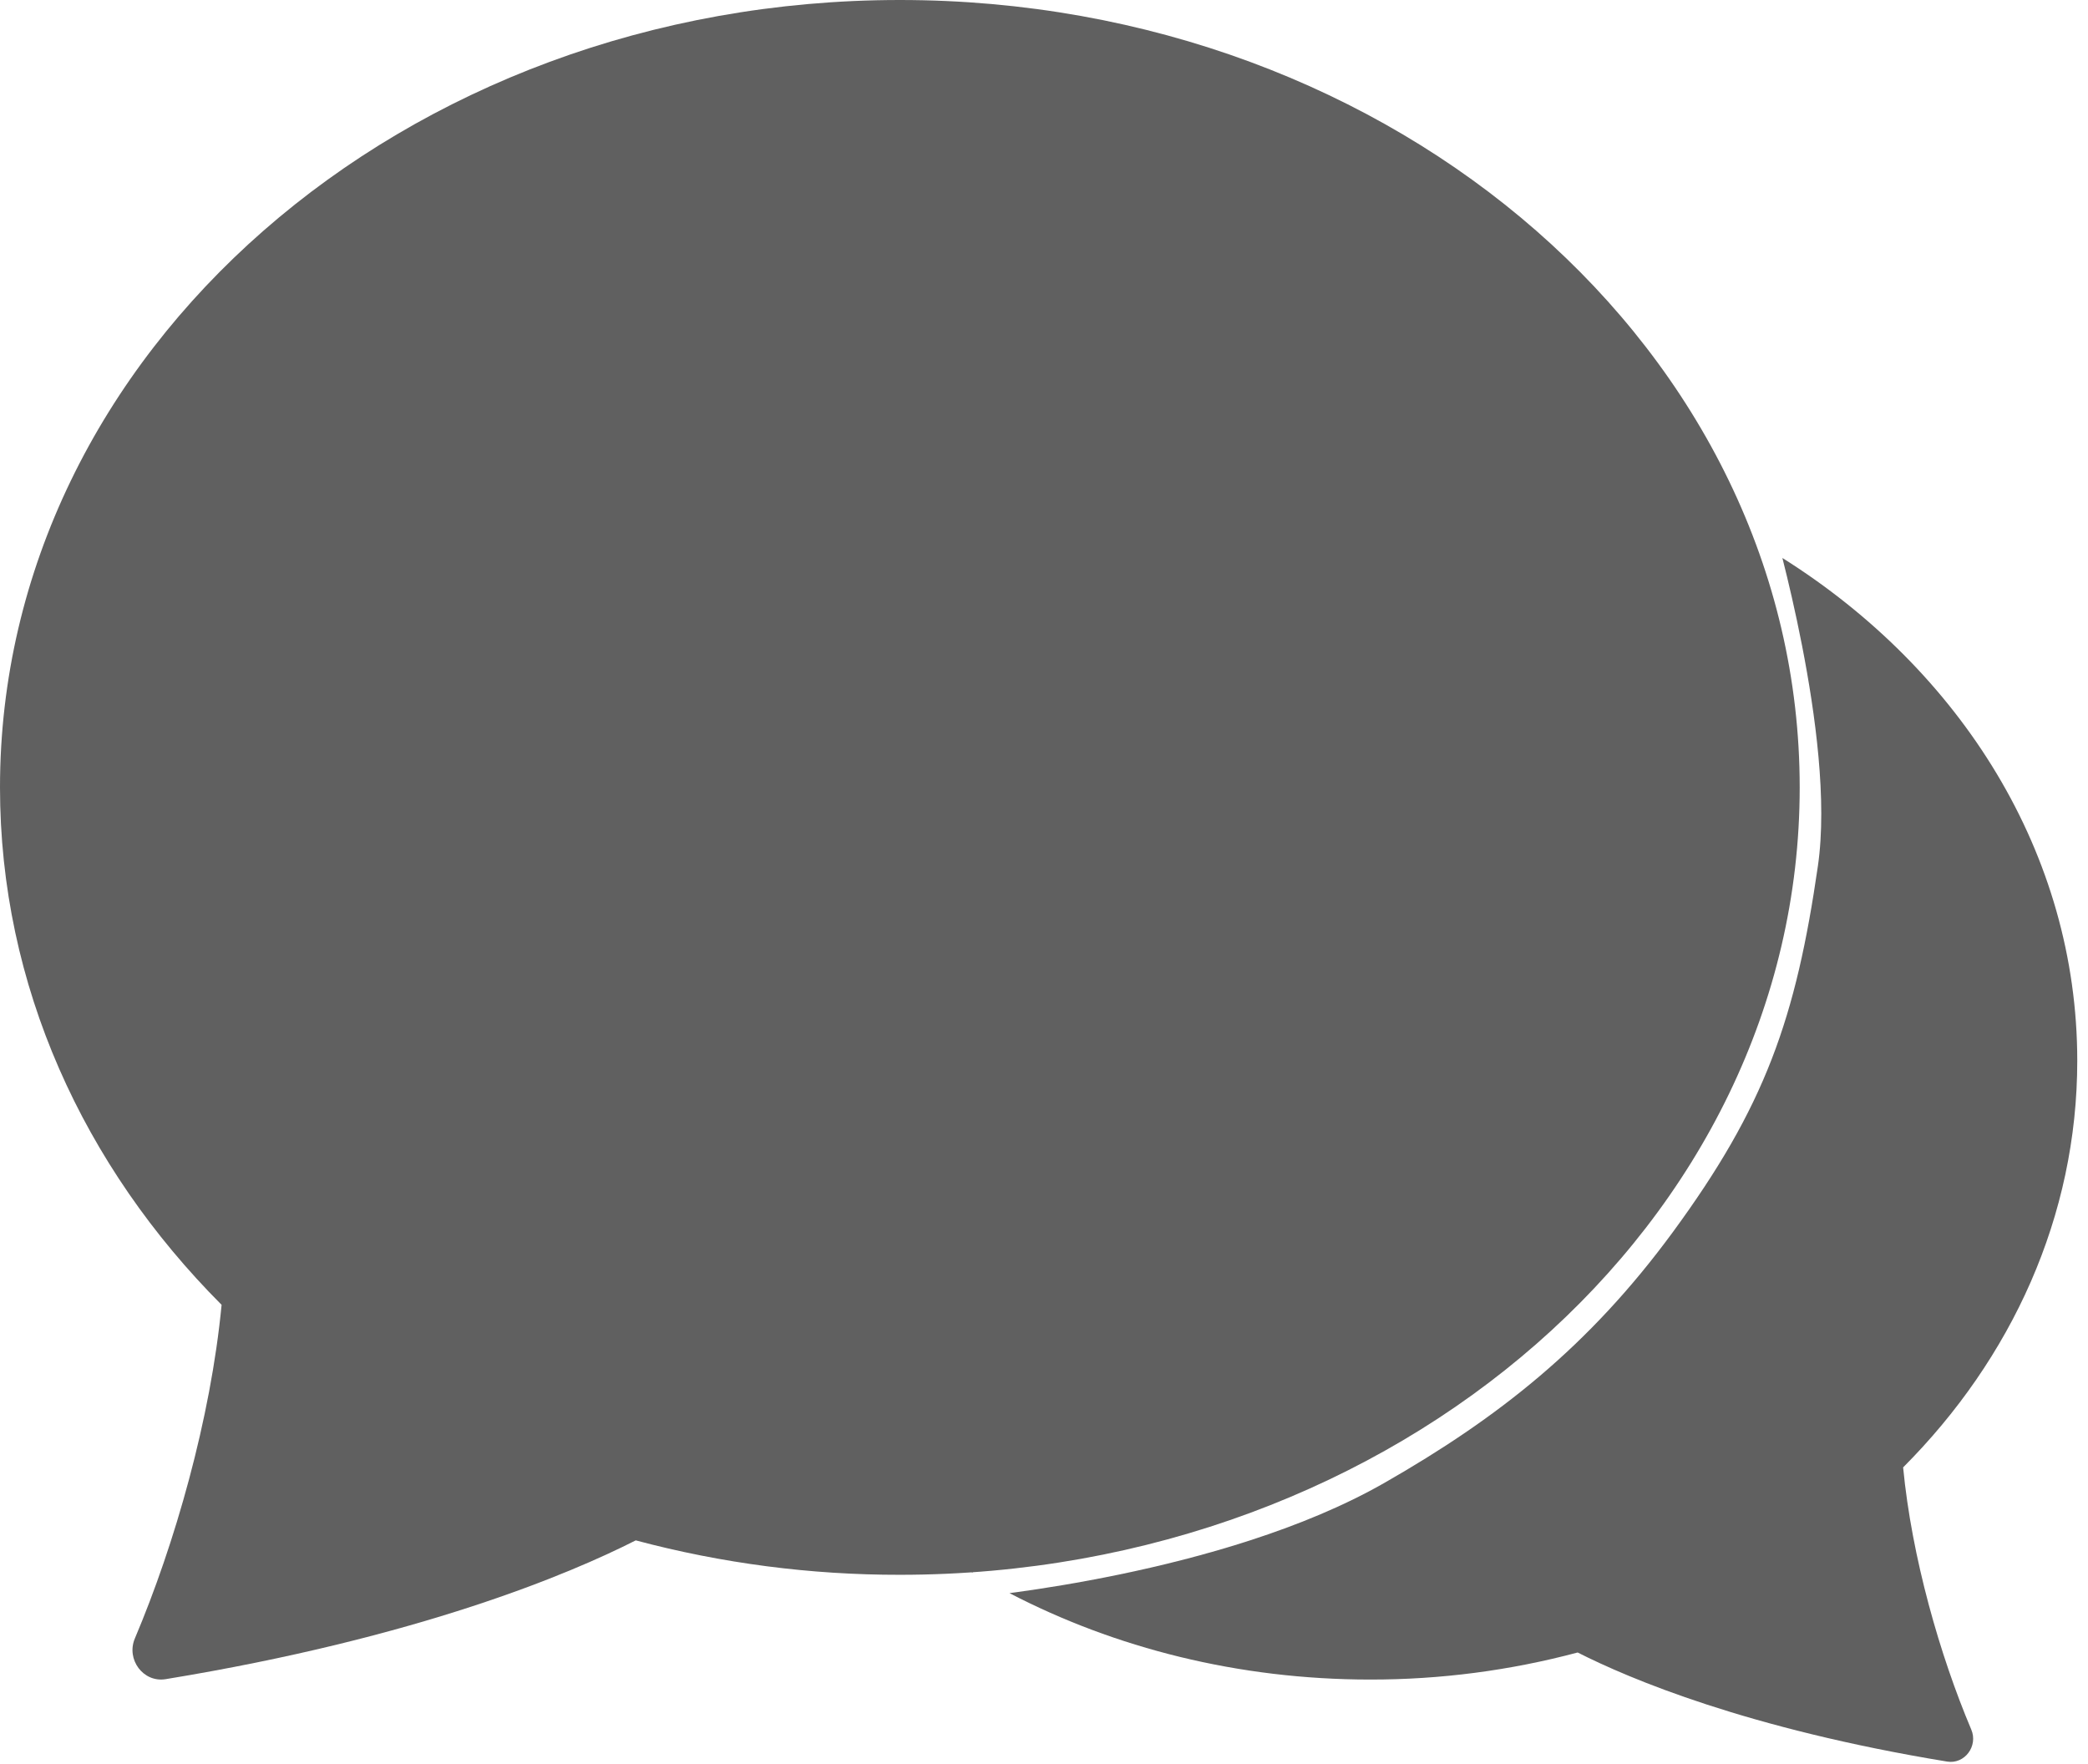
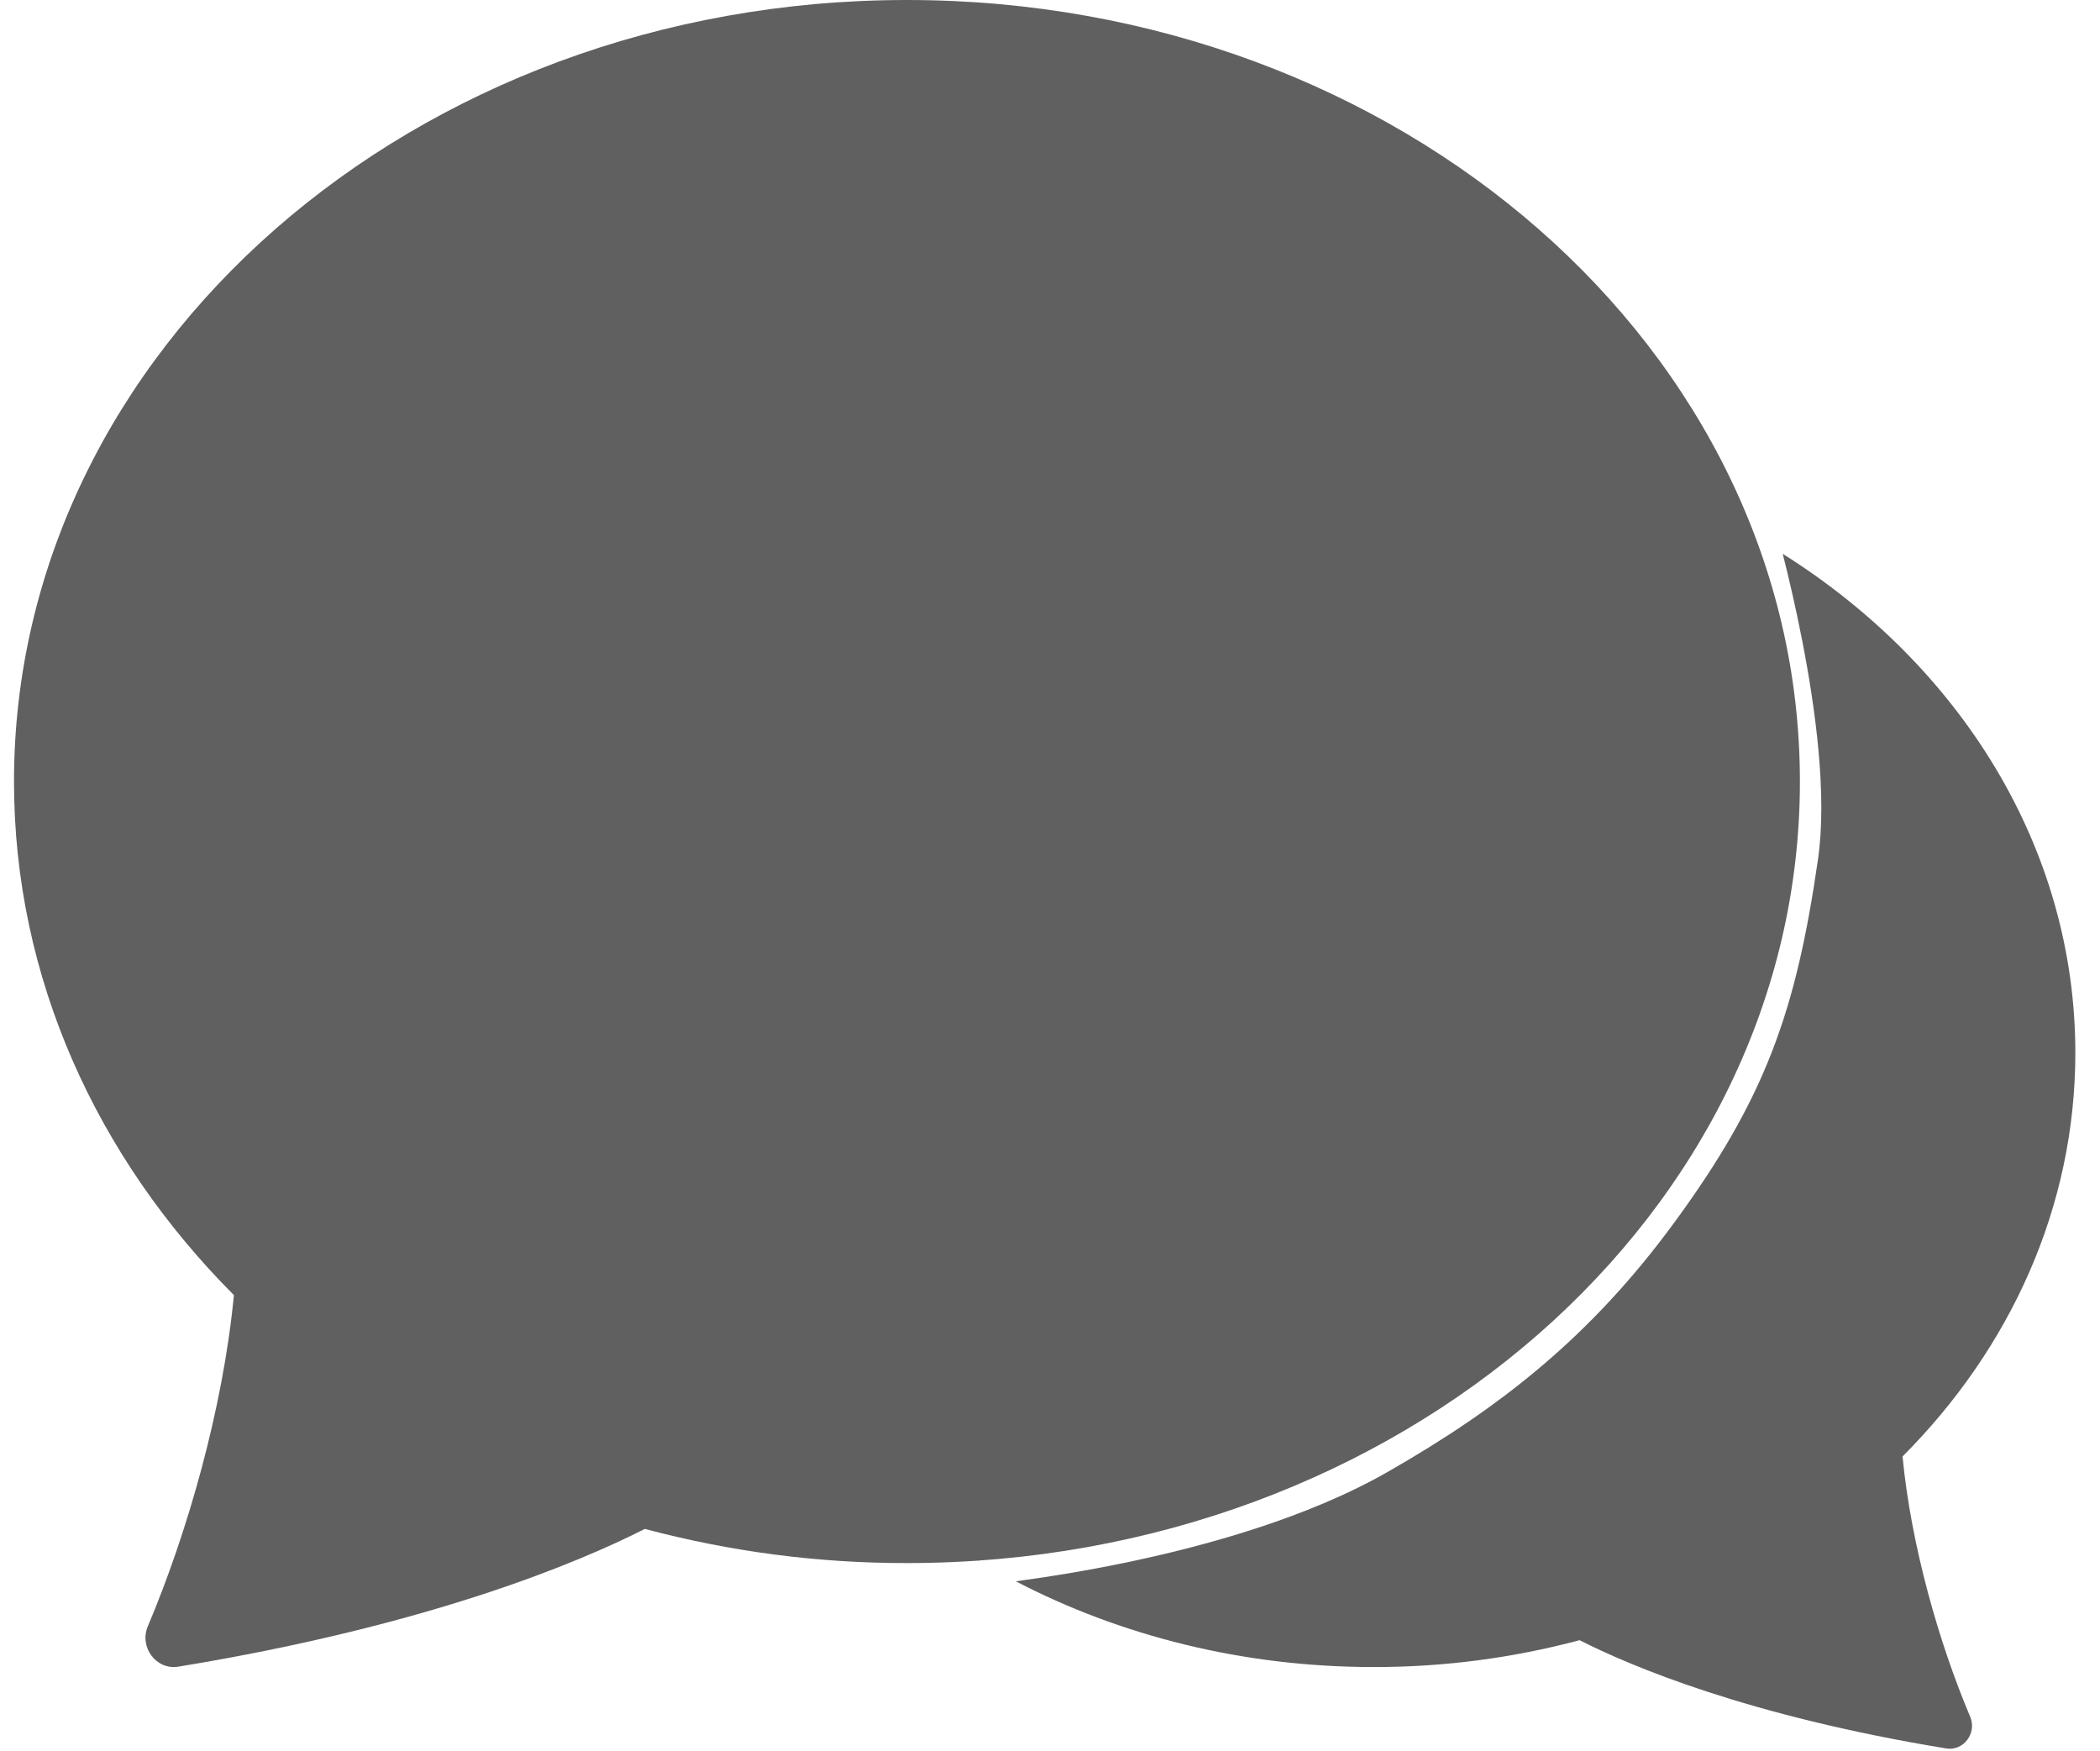
- <svg xmlns="http://www.w3.org/2000/svg" width="148" height="125" viewBox="0 0 148 125" fill="none">
+ <svg xmlns="http://www.w3.org/2000/svg" width="138" height="115" viewBox="0 0 148 125" fill="none">
  <path d="M63.783 111.62C99.007 111.62 127.565 86.633 127.565 55.81C127.565 24.987 99.007 0 63.783 0C28.559 0 0 24.987 0 55.81C0 69.842 5.924 82.678 15.707 92.485C14.933 100.585 12.382 109.467 9.559 116.132C8.93 117.615 10.149 119.274 11.736 119.018C29.723 116.069 40.414 111.54 45.062 109.18C51.169 110.809 57.463 111.629 63.783 111.62Z" fill="#606060" />
  <path fill-rule="evenodd" clip-rule="evenodd" d="M71.551 112.919C79.036 116.81 87.778 119.045 97.115 119.045C102.082 119.052 107.028 118.407 111.827 117.127C115.48 118.982 123.882 122.541 138.017 124.859C139.263 125.06 140.222 123.756 139.727 122.591C137.509 117.353 135.504 110.373 134.896 104.007C142.584 96.301 147.239 86.213 147.239 75.186C147.239 60.505 138.995 47.509 126.337 39.548C126.34 39.558 126.342 39.568 126.345 39.578C126.741 41.143 127.257 43.321 127.734 45.772C128.673 50.594 129.523 56.762 128.856 61.375C128.081 66.731 127.154 71.01 125.578 75.077C123.998 79.154 121.799 82.931 118.57 87.334C112.622 95.442 106.185 100.502 98.108 105.117C92.349 108.408 85.054 110.417 79.311 111.605C76.419 112.203 73.877 112.602 72.055 112.852C71.881 112.875 71.713 112.898 71.551 112.919ZM68.944 111.467C55.693 103.574 46.991 90.269 46.991 75.186C46.991 50.964 69.434 31.328 97.115 31.328C106.682 31.328 115.623 33.673 123.229 37.743C121.823 38.151 121.823 38.151 121.823 38.151L121.823 38.151L121.824 38.153L121.825 38.159L121.834 38.188L121.868 38.308C121.898 38.415 121.943 38.575 122 38.782C122.114 39.198 122.276 39.805 122.467 40.56C122.851 42.073 123.348 44.176 123.808 46.536C124.743 51.338 125.459 56.918 124.897 60.802C124.142 66.019 123.269 69.965 121.848 73.632C120.431 77.289 118.434 80.756 115.345 84.968C109.803 92.523 103.837 97.237 96.123 101.644C90.917 104.619 84.115 106.526 78.501 107.688C75.715 108.264 73.265 108.648 71.513 108.889C70.637 109.008 69.938 109.092 69.46 109.145C69.221 109.172 69.038 109.191 68.916 109.204C68.855 109.21 68.809 109.214 68.78 109.217L68.747 109.22L68.74 109.221L68.739 109.221C68.739 109.221 68.74 109.221 68.921 111.213C68.929 111.301 68.936 111.386 68.944 111.467Z" fill="#606060" />
</svg>
